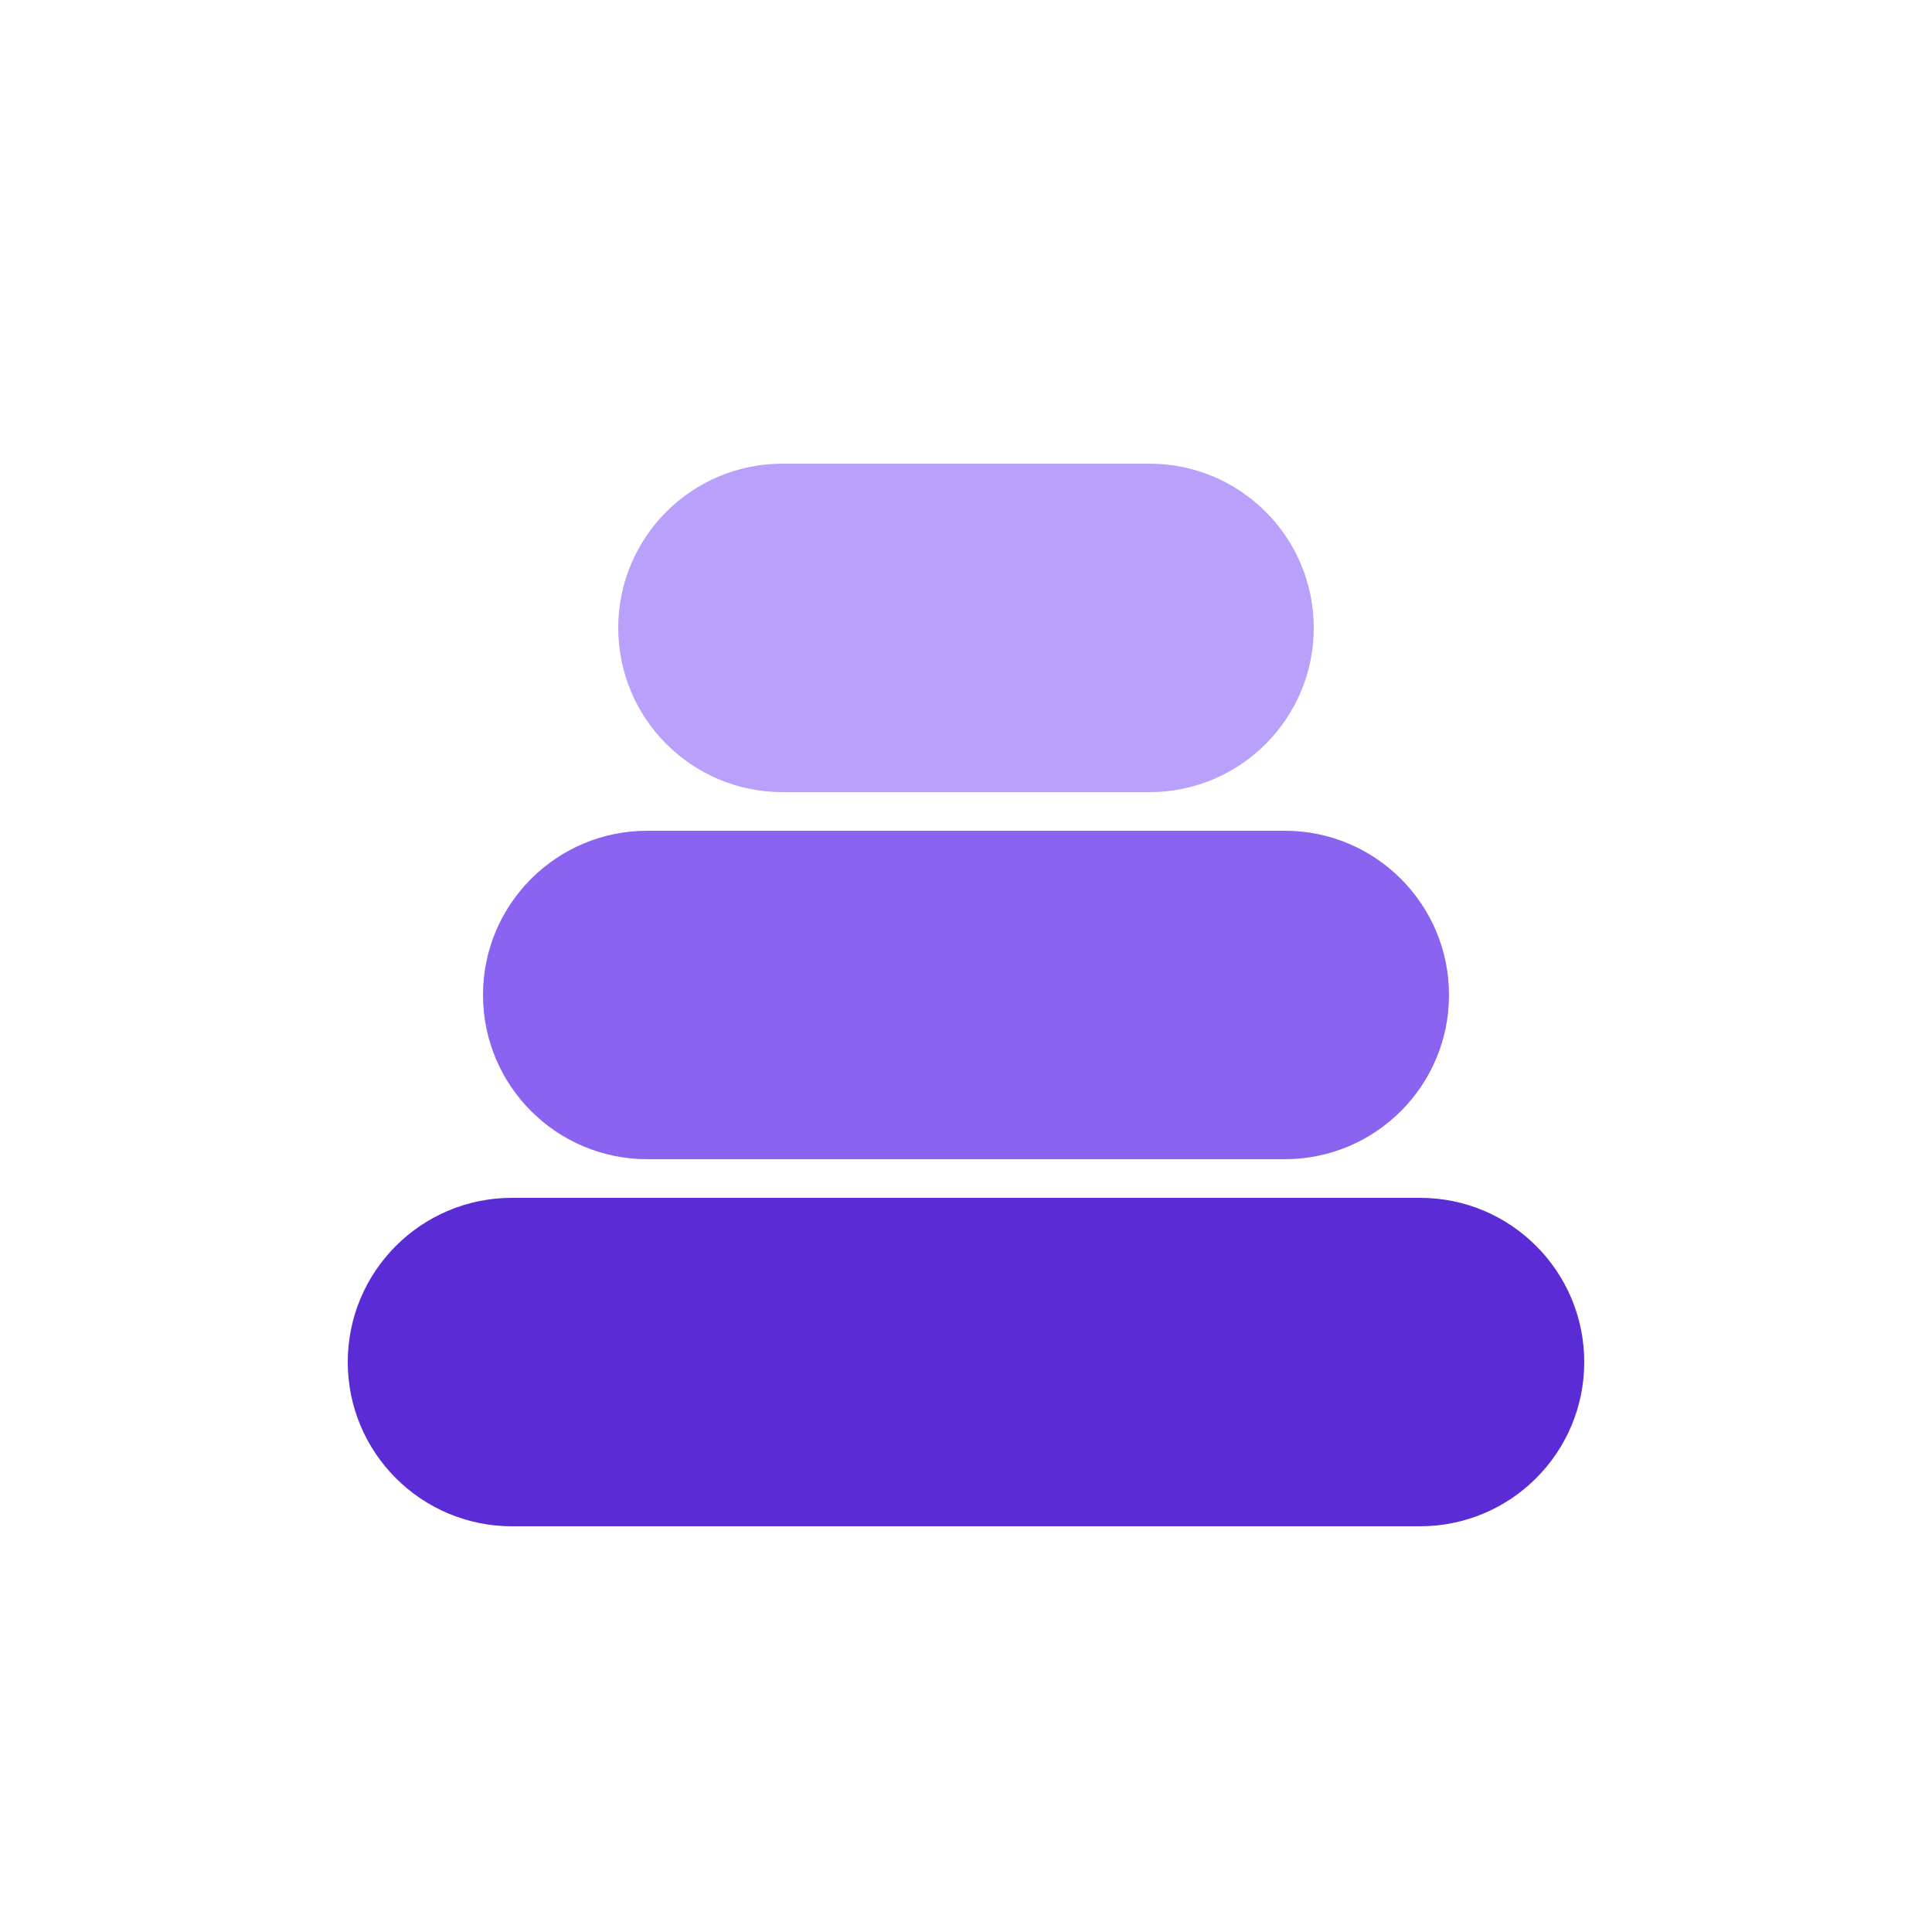
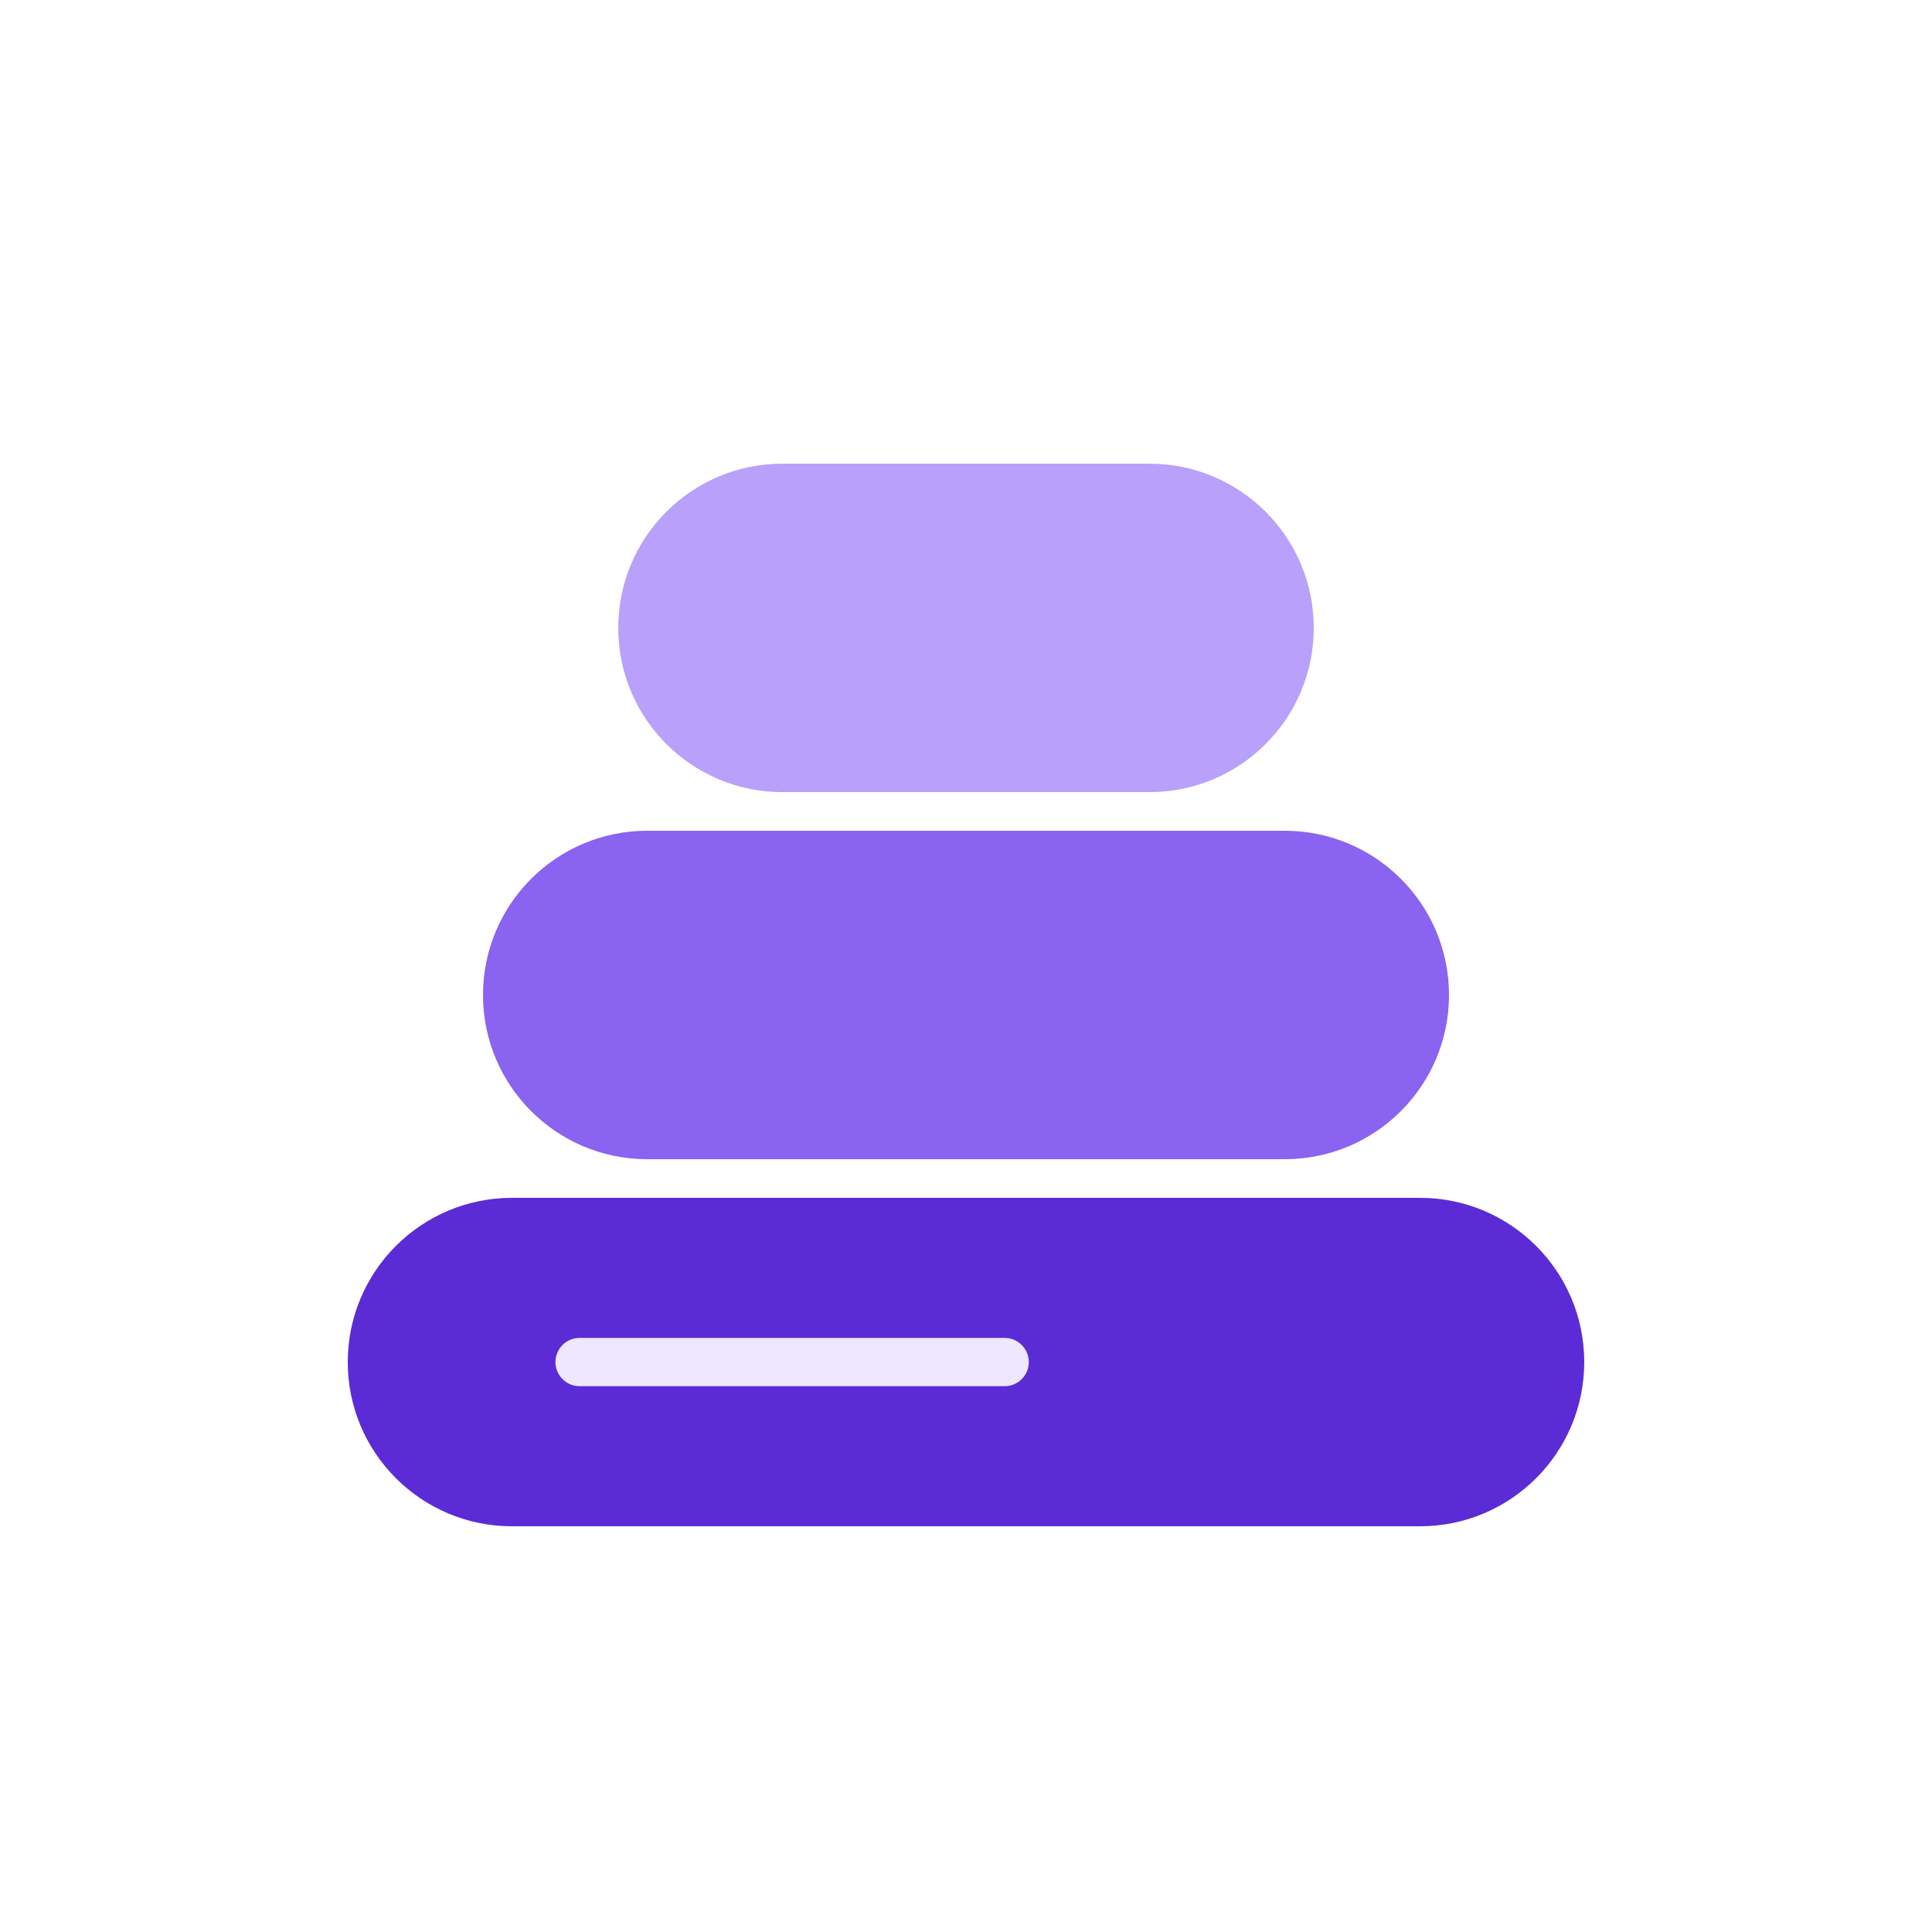
<svg xmlns="http://www.w3.org/2000/svg" width="1024" height="1024" viewBox="0 0 100 100">
  <g transform="translate(0 0) scale(1)">
    <rect x="18" y="62" width="64" height="17" rx="8.5" fill="#5B2BD6" />
    <rect x="25" y="43" width="50" height="17" rx="8.5" fill="#8A63F0" />
    <rect x="32" y="24" width="36" height="17" rx="8.5" fill="#B9A0FA" />
+     <path d="M30 70.5 H52" stroke="#EFE7FF" stroke-width="2.5" stroke-linecap="round" />
  </g>
</svg>
